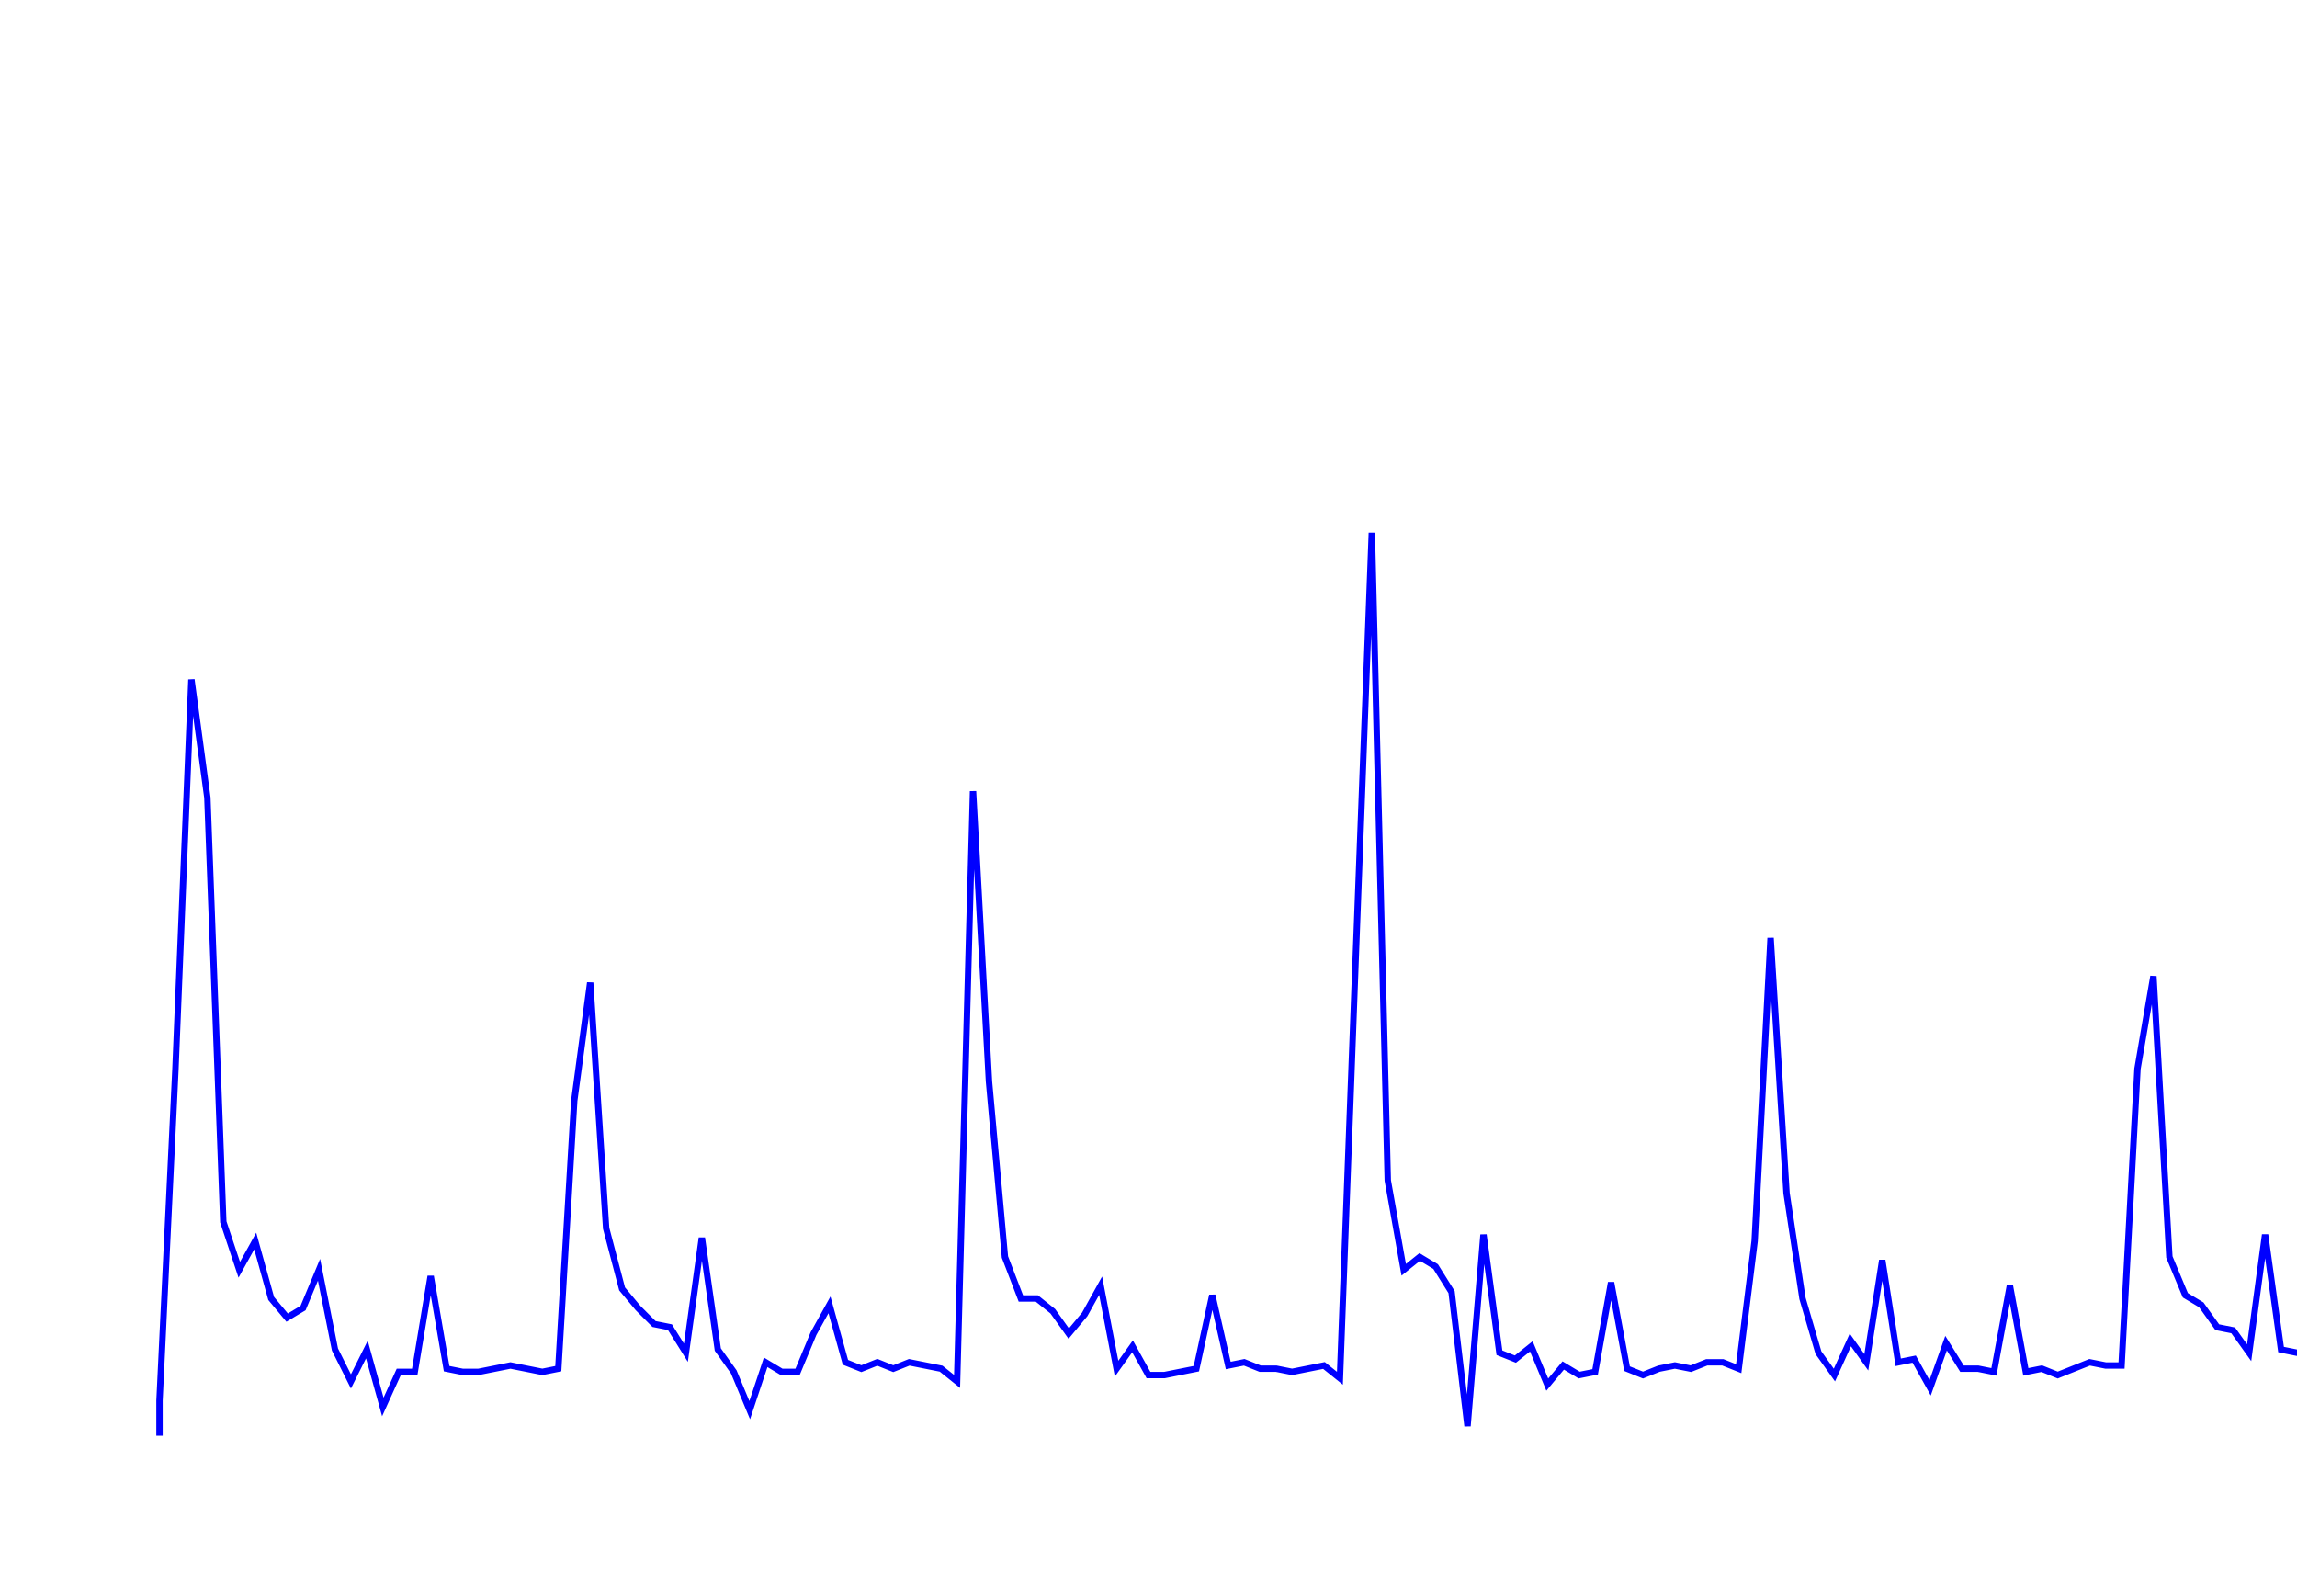
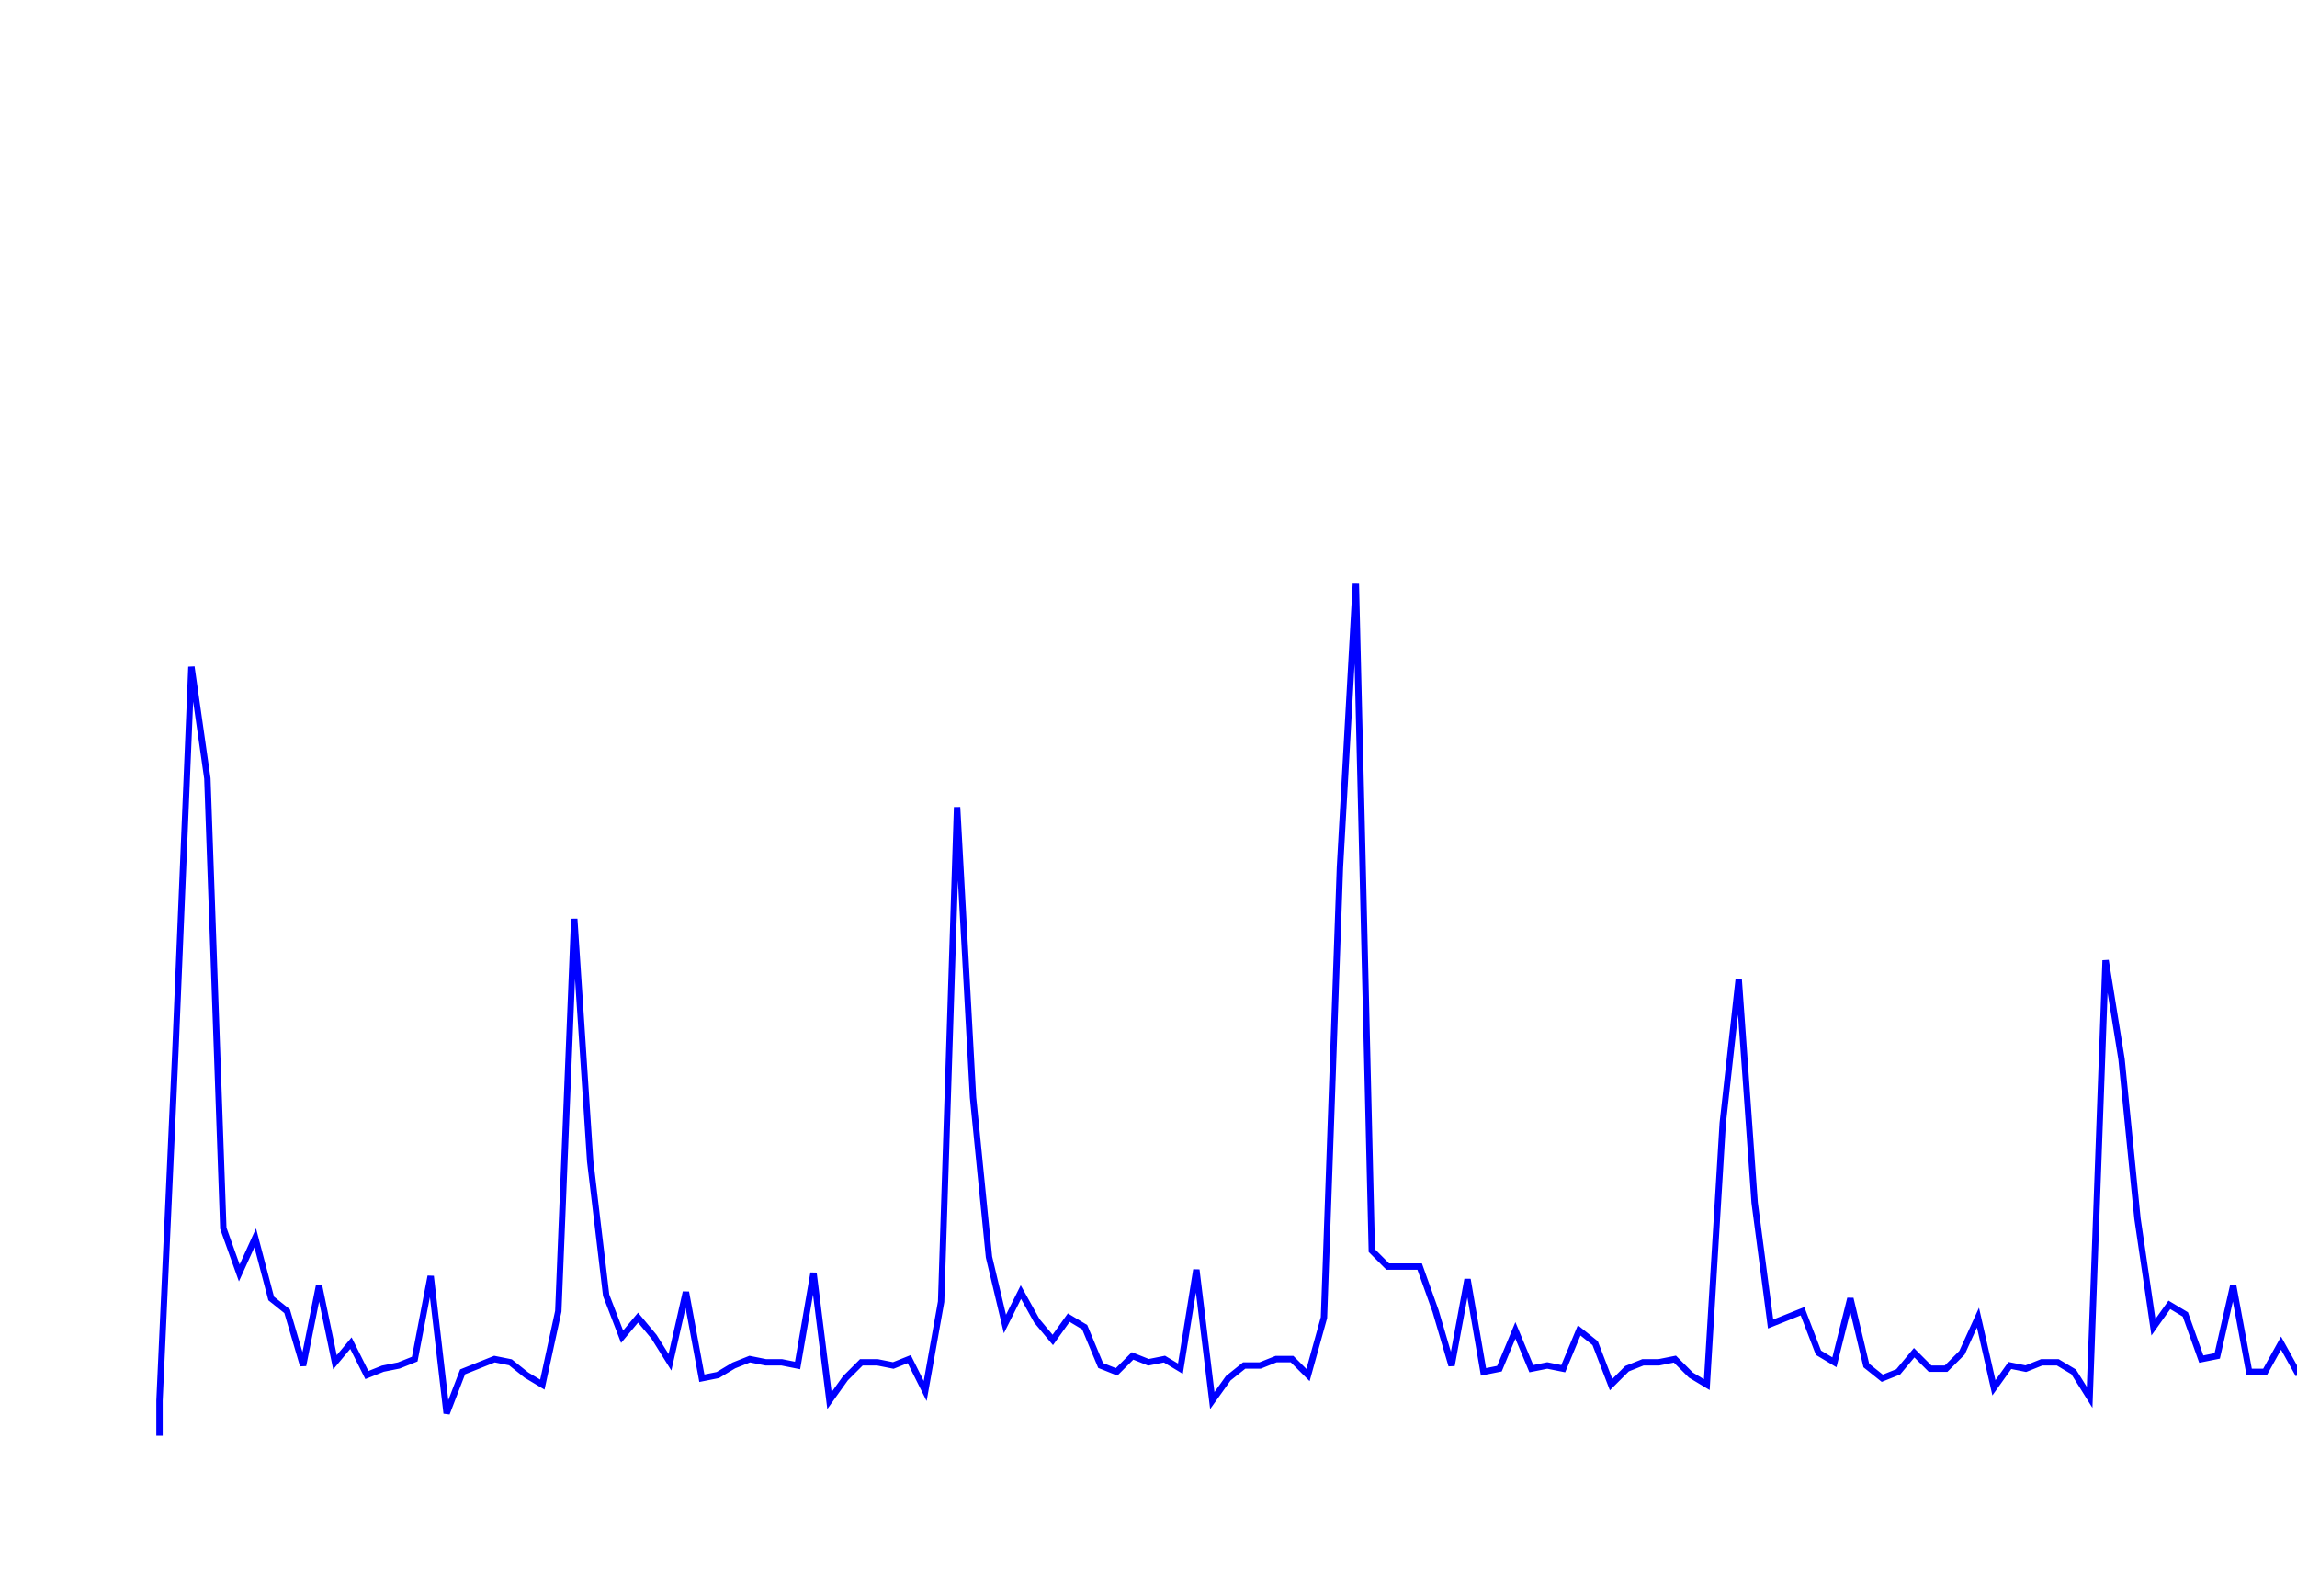
<svg xmlns="http://www.w3.org/2000/svg" width="720" height="500">
-   <path fill="none" stroke="blue" stroke-width="2" d="M50,450 L50,439 L55,335 L60,213 L65,250 L70,383 L75,398 L80,389 L85,407 L90,413 L95,410 L100,398 L105,423 L110,433 L115,423 L120,441 L125,430 L130,430 L135,400 L140,429 L145,430 L150,430 L155,429 L160,428 L165,429 L170,430 L175,429 L180,345 L185,308 L190,385 L195,404 L200,410 L205,415 L210,416 L215,424 L220,388 L225,423 L230,430 L235,442 L240,427 L245,430 L250,430 L255,418 L260,409 L265,427 L270,429 L275,427 L280,429 L285,427 L290,428 L295,429 L300,433 L305,248 L310,339 L315,394 L320,407 L325,407 L330,411 L335,418 L340,412 L345,403 L350,429 L355,422 L360,431 L365,431 L370,430 L375,429 L380,406 L385,428 L390,427 L395,429 L400,429 L405,430 L410,429 L415,428 L420,432 L425,299 L430,167 L435,370 L440,398 L445,394 L450,397 L455,405 L460,447 L465,387 L470,424 L475,426 L480,422 L485,434 L490,428 L495,431 L500,430 L505,402 L510,429 L515,431 L520,429 L525,428 L530,429 L535,427 L540,427 L545,429 L550,389 L555,294 L560,374 L565,407 L570,424 L575,431 L580,420 L585,427 L590,395 L595,427 L600,426 L605,435 L610,421 L615,429 L620,429 L625,430 L630,403 L635,430 L640,429 L645,431 L650,429 L655,427 L660,428 L665,428 L670,335 L675,306 L680,394 L685,406 L690,409 L695,416 L700,417 L705,424 L710,387 L715,423 L720,424 L725,424 L730,433 L735,430 L740,431 L745,417 L750,415 L755,430 L760,431 L765,428 " />
+   <path fill="none" stroke="blue" stroke-width="2" d="M50,450 L50,439 L55,329 L60,209 L65,244 L70,385 L75,399 L80,388 L85,407 L90,411 L95,428 L100,403 L105,427 L110,421 L115,431 L120,429 L125,428 L130,426 L135,400 L140,443 L145,430 L150,428 L155,426 L160,427 L165,431 L170,434 L175,411 L180,288 L185,364 L190,406 L195,419 L200,413 L205,419 L210,427 L215,405 L220,432 L225,431 L230,428 L235,426 L240,427 L245,427 L250,428 L255,399 L260,439 L265,432 L270,427 L275,427 L280,428 L285,426 L290,436 L295,408 L300,253 L305,344 L310,394 L315,415 L320,405 L325,414 L330,420 L335,413 L340,416 L345,428 L350,430 L355,425 L360,427 L365,426 L370,429 L375,398 L380,439 L385,432 L390,428 L395,428 L400,426 L405,426 L410,431 L415,413 L420,272 L425,183 L430,392 L435,397 L440,397 L445,397 L450,411 L455,428 L460,401 L465,430 L470,429 L475,417 L480,429 L485,428 L490,429 L495,417 L500,421 L505,434 L510,429 L515,427 L520,427 L525,426 L530,431 L535,434 L540,352 L545,307 L550,377 L555,415 L560,413 L565,411 L570,424 L575,427 L580,407 L585,428 L590,432 L595,430 L600,424 L605,429 L610,429 L615,424 L620,413 L625,435 L630,428 L635,429 L640,427 L645,427 L650,430 L655,438 L660,301 L665,332 L670,382 L675,416 L680,409 L685,412 L690,426 L695,425 L700,403 L705,430 L710,430 L715,421 L720,430 L725,427 L730,429 L735,410 L740,420 L745,430 L750,427 L755,427 L760,427 L765,424 " />
</svg>
